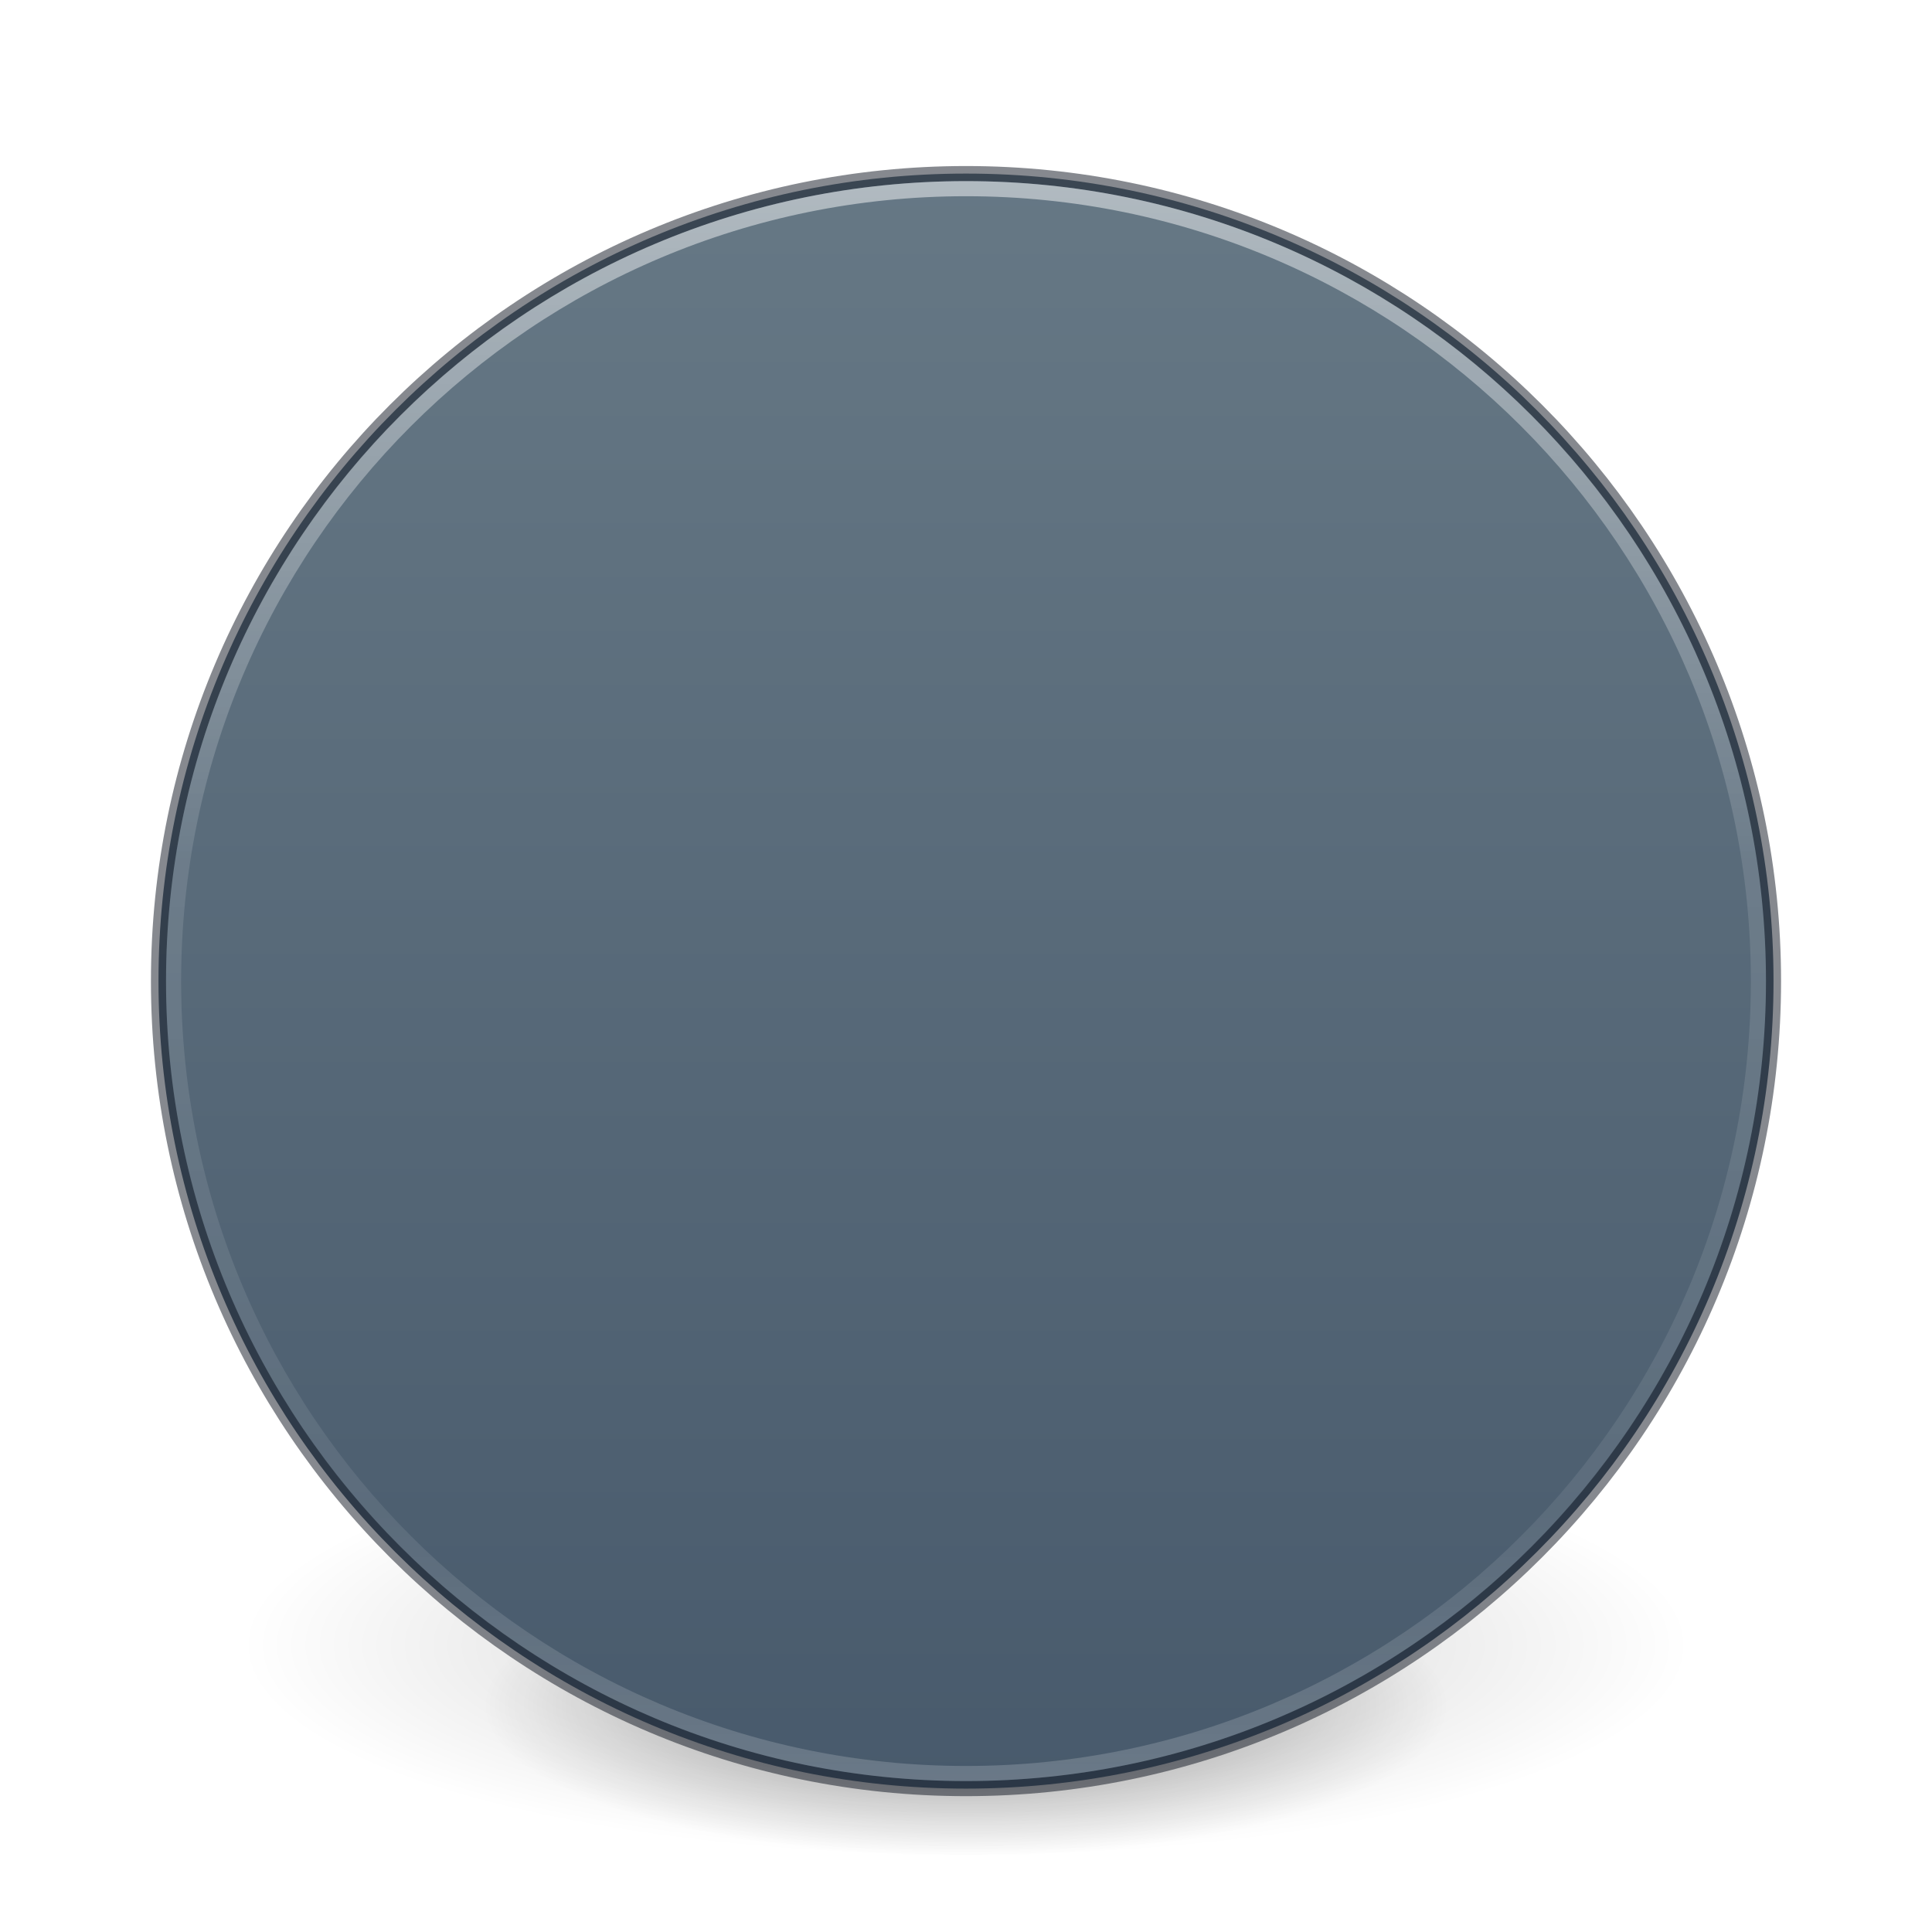
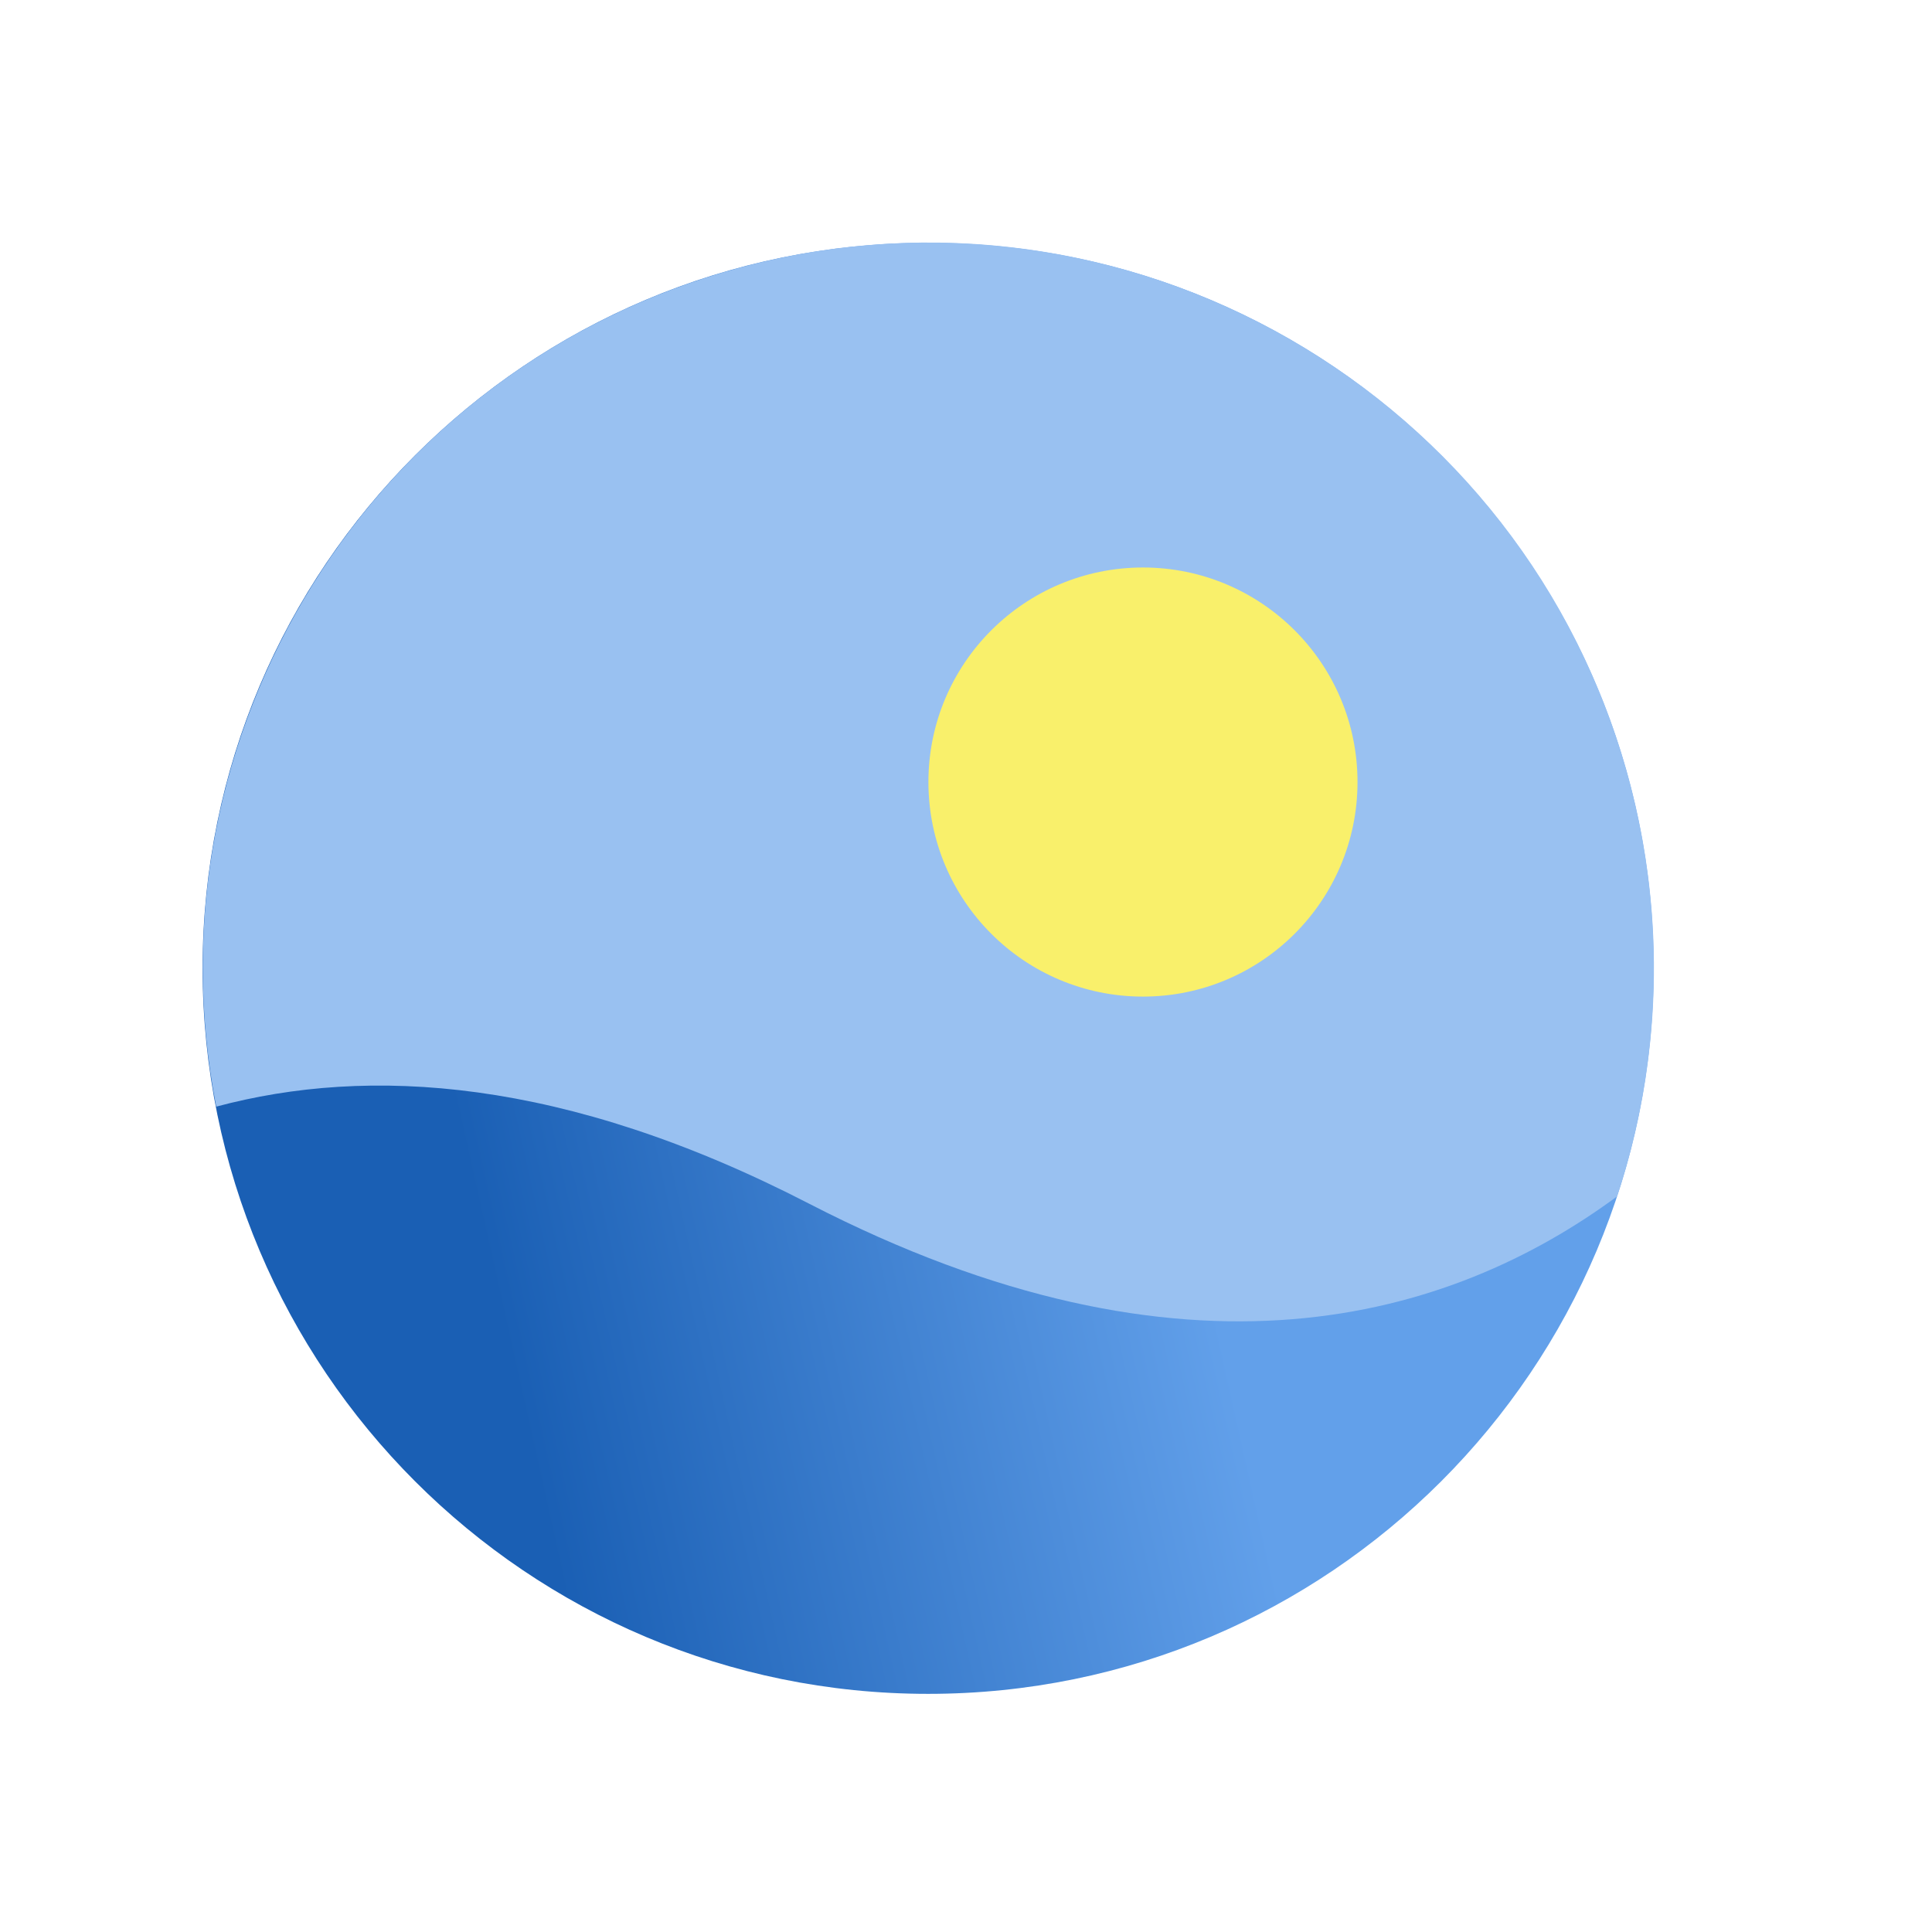
- <svg xmlns="http://www.w3.org/2000/svg" xmlns:xlink="http://www.w3.org/1999/xlink" id="svg4518" height="128" width="128" version="1.1">
-   <defs id="defs4520">
-     <linearGradient id="linearGradient918">
-       <stop id="stop914" offset="0" style="stop-color:#667885;stop-opacity:1" />
-       <stop id="stop916" offset="1" style="stop-color:#485a6c;stop-opacity:1" />
+ <svg xmlns="http://www.w3.org/2000/svg" xmlns:xlink="http://www.w3.org/1999/xlink" width="128" height="128" viewBox="0 0 128 128" version="1.1" id="svg5">
+   <defs id="defs2">
+     <linearGradient id="linearGradient1045">
+       <stop id="stop1041" offset="0" style="stop-color:#1a5fb4;stop-opacity:1" />
+       <stop id="stop1043" offset="1" style="stop-color:#62a0ea;stop-opacity:1" />
    </linearGradient>
-     <linearGradient id="linearGradient4223">
-       <stop id="stop4225" style="stop-color:#ffffff;stop-opacity:0" offset="0" />
-       <stop id="stop4229" style="stop-color:#ffffff;stop-opacity:0.127" offset="0.372" />
-       <stop offset="0.597" style="stop-color:#ffffff;stop-opacity:0.273" id="stop4231" />
-       <stop offset="0.637" style="stop-color:#ffffff;stop-opacity:1" id="stop4233" />
-       <stop id="stop4235" style="stop-color:#ffffff;stop-opacity:0.229" offset="0.771" />
-       <stop id="stop4237" style="stop-color:#ffffff;stop-opacity:0" offset="1" />
+     <linearGradient id="linearGradient920">
+       <stop id="stop916" offset="0" style="stop-color:#1a5fb4;stop-opacity:1" />
+       <stop id="stop918" offset="1" style="stop-color:#99c1f1;stop-opacity:1" />
    </linearGradient>
-     <linearGradient id="linearGradient4335">
-       <stop id="stop4337" offset="0" style="stop-color:#ffffff;stop-opacity:1;" />
-       <stop id="stop4339" offset="1" style="stop-color:#ffffff;stop-opacity:0;" />
+     <linearGradient xlink:href="#linearGradient1036" id="linearGradient1099" gradientUnits="userSpaceOnUse" gradientTransform="translate(604.8168,170.5864)" x1="32" y1="236" x2="96" y2="236" />
+     <linearGradient id="linearGradient1036">
+       <stop style="stop-color:#d5d3cf;stop-opacity:1;" offset="0" id="stop1032" />
+       <stop style="stop-color:#f6f5f4;stop-opacity:1" offset="1" id="stop1034" />
    </linearGradient>
-     <linearGradient gradientTransform="matrix(4.353409,0,0,4.353411,-250.2121,-56.31608)" gradientUnits="userSpaceOnUse" xlink:href="#linearGradient4806-2-9" id="linearGradient3549" y2="40.496" x2="71.204" y1="15.369" x1="71.204" />
-     <linearGradient id="linearGradient4806-2-9">
-       <stop offset="0" style="stop-color:#ffffff;stop-opacity:1" id="stop4808-4-5" />
-       <stop offset="0.424" style="stop-color:#ffffff;stop-opacity:0.235" id="stop4810-0-5" />
-       <stop offset="0.821" style="stop-color:#ffffff;stop-opacity:0.157" id="stop4812-8-4" />
-       <stop offset="1" style="stop-color:#ffffff;stop-opacity:0.392" id="stop4814-0-5" />
+     <radialGradient xlink:href="#linearGradient1069" id="radialGradient1103" gradientUnits="userSpaceOnUse" gradientTransform="matrix(0.8833333,0,0,0.8833333,-460.3502,463.1197)" cx="-244" cy="-76" fx="-244" fy="-76" r="32" />
+     <linearGradient id="linearGradient1069">
+       <stop style="stop-color:#d5d3cf;stop-opacity:1" offset="0" id="stop1065" />
+       <stop style="stop-color:#949390;stop-opacity:1" offset="1" id="stop1067-1" />
    </linearGradient>
-     <radialGradient gradientTransform="matrix(0.3823536,7.5560295e-8,-1.8372241e-8,0.1115265,-5.925426,100.3329)" gradientUnits="userSpaceOnUse" xlink:href="#linearGradient3820-7-2-7" id="radialGradient3300" fy="185.297" fx="99.189" r="62.769" cy="185.297" cx="99.189" />
-     <linearGradient id="linearGradient3820-7-2-7">
-       <stop offset="0" style="stop-color:#000000;stop-opacity:1" id="stop3822-2-6-8" />
-       <stop offset="1" style="stop-color:#000000;stop-opacity:0" id="stop3824-1-2-6" />
+     <linearGradient gradientTransform="translate(-470.5864,432.8168)" xlink:href="#linearGradient1025" id="linearGradient1027" x1="64" y1="262.5" x2="64" y2="232" gradientUnits="userSpaceOnUse" />
+     <linearGradient id="linearGradient1025">
+       <stop style="stop-color:#9a9996;stop-opacity:1" offset="0" id="stop1021" />
+       <stop style="stop-color:#77767b;stop-opacity:1" offset="1" id="stop1023" />
    </linearGradient>
-     <radialGradient gradientTransform="matrix(0.2549024,5.3965937e-8,-1.2248161e-8,0.07965335,6.716383,108.2394)" gradientUnits="userSpaceOnUse" xlink:href="#linearGradient3820-7-2-7" id="radialGradient4192" fy="185.297" fx="99.189" r="62.769" cy="185.297" cx="99.189" />
-     <linearGradient gradientTransform="matrix(0,2.410766,2.411065,0,8.698925,2.734156)" gradientUnits="userSpaceOnUse" xlink:href="#linearGradient4804" id="linearGradient4362" y2="23" x2="47.5" y1="23" x1="3.5" />
-     <linearGradient id="linearGradient4804">
-       <stop offset="0" style="stop-color:#ffffff;stop-opacity:0" id="stop4806" />
-       <stop id="stop4239" style="stop-color:#ffffff;stop-opacity:0.176" offset="0.2" />
-       <stop id="stop4808" style="stop-color:#ffffff;stop-opacity:0.851;" offset="0.324" />
-       <stop offset="0.457" style="stop-color:#ffffff;stop-opacity:0.127" id="stop4812" />
-       <stop id="stop4818" style="stop-color:#ffffff;stop-opacity:0.137" offset="0.77" />
-       <stop id="stop4816" style="stop-color:#ffffff;stop-opacity:1" offset="0.84" />
-       <stop offset="1" style="stop-color:#ffffff;stop-opacity:0" id="stop4810" />
-     </linearGradient>
-     <linearGradient gradientTransform="matrix(1.70488,1.704669,-1.70488,1.704669,59.89122,-18.46776)" gradientUnits="userSpaceOnUse" xlink:href="#linearGradient4820" id="linearGradient4355" y2="27.243" x2="4.287" y1="27.262" x1="47.1" />
-     <linearGradient id="linearGradient4820">
-       <stop id="stop4822" style="stop-color:#ffffff;stop-opacity:0" offset="0" />
-       <stop offset="0.047" style="stop-color:#ffffff;stop-opacity:0.122" id="stop4219" />
-       <stop offset="0.134" style="stop-color:#ffffff;stop-opacity:0.851;" id="stop4824" />
-       <stop id="stop4217" style="stop-color:#ffffff;stop-opacity:0" offset="0.235" />
-       <stop id="stop4826" style="stop-color:#ffffff;stop-opacity:0.127" offset="0.363" />
-       <stop offset="0.436" style="stop-color:#ffffff;stop-opacity:1" id="stop4928" />
-       <stop id="stop4930" style="stop-color:#ffffff;stop-opacity:0.205" offset="0.525" />
-       <stop offset="0.725" style="stop-color:#ffffff;stop-opacity:0.273" id="stop4828" />
-       <stop offset="0.84" style="stop-color:#ffffff;stop-opacity:1" id="stop4830" />
-       <stop id="stop4832" style="stop-color:#ffffff;stop-opacity:0" offset="1" />
-     </linearGradient>
-     <linearGradient gradientTransform="matrix(2.411065,0,0,-2.410766,2.671272,119.6563)" gradientUnits="userSpaceOnUse" xlink:href="#linearGradient4834" id="linearGradient4344" y2="23" x2="47.5" y1="23" x1="4.49" />
-     <linearGradient id="linearGradient4834">
-       <stop id="stop4836" style="stop-color:#ffffff;stop-opacity:0" offset="0" />
-       <stop offset="0.168" style="stop-color:#ffffff;stop-opacity:0.851;" id="stop4838" />
-       <stop id="stop4840" style="stop-color:#ffffff;stop-opacity:0.127" offset="0.457" />
-       <stop offset="0.661" style="stop-color:#ffffff;stop-opacity:0.273" id="stop4842" />
-       <stop offset="0.726" style="stop-color:#ffffff;stop-opacity:1" id="stop4844" />
-       <stop id="stop4221" style="stop-color:#ffffff;stop-opacity:0.273" offset="0.787" />
-       <stop id="stop4846" style="stop-color:#ffffff;stop-opacity:0" offset="1" />
-     </linearGradient>
-     <linearGradient y2="22.18" x2="44.629" y1="58.276" x1="5.551" gradientTransform="matrix(0,2.410766,2.411065,0,-22.74887,2.734156)" gradientUnits="userSpaceOnUse" id="linearGradient4898" xlink:href="#linearGradient4914" />
-     <linearGradient id="linearGradient4914">
-       <stop offset="0" style="stop-color:#ffffff;stop-opacity:0" id="stop4916" />
-       <stop id="stop4918" style="stop-color:#ffffff;stop-opacity:0.851;" offset="0.143" />
-       <stop offset="0.346" style="stop-color:#ffffff;stop-opacity:0.127" id="stop4920" />
-       <stop id="stop4922" style="stop-color:#ffffff;stop-opacity:0.273" offset="0.645" />
-       <stop id="stop4924" style="stop-color:#ffffff;stop-opacity:1" offset="0.728" />
-       <stop offset="0.809" style="stop-color:#ffffff;stop-opacity:0.229" id="stop4932" />
-       <stop offset="1" style="stop-color:#ffffff;stop-opacity:0" id="stop4926" />
-     </linearGradient>
-     <linearGradient y2="22.18" x2="44.629" y1="47.572" x1="11.051" gradientTransform="matrix(0,-2.410766,-2.411065,0,107.5552,128.676)" gradientUnits="userSpaceOnUse" id="linearGradient4946" xlink:href="#linearGradient4223" />
-     <linearGradient y2="15.345" x2="41.073" y1="48.221" x1="25.177" gradientTransform="matrix(0,2.410766,2.411065,0,3.879021,15.71968)" gradientUnits="userSpaceOnUse" id="linearGradient4950" xlink:href="#linearGradient4952" />
-     <linearGradient id="linearGradient4952">
-       <stop id="stop4954" style="stop-color:#ffffff;stop-opacity:0" offset="0" />
-       <stop offset="0.448" style="stop-color:#ffffff;stop-opacity:0.273" id="stop4960" />
-       <stop offset="0.538" style="stop-color:#ffffff;stop-opacity:1" id="stop4962" />
-       <stop id="stop4964" style="stop-color:#ffffff;stop-opacity:0.229" offset="0.651" />
-       <stop id="stop4966" style="stop-color:#ffffff;stop-opacity:0" offset="1" />
-     </linearGradient>
-     <radialGradient gradientUnits="userSpaceOnUse" gradientTransform="matrix(1.787906,0,0,1.787685,7.059619,7.610587)" r="3.636" fy="21.304" fx="46.263" cy="21.304" cx="46.263" id="radialGradient4341" xlink:href="#linearGradient4335" />
-     <radialGradient gradientUnits="userSpaceOnUse" gradientTransform="matrix(1.787906,0,0,1.787685,6.518709,7.295696)" r="3.636" fy="43.295" fx="25.177" cy="43.295" cx="25.177" id="radialGradient4343" xlink:href="#linearGradient4335" />
-     <radialGradient gradientUnits="userSpaceOnUse" gradientTransform="matrix(1.787906,0,0,1.787685,6.22134,9.726181)" r="3.636" fy="51.827" fx="41.15" cy="51.827" cx="41.15" id="radialGradient4345" xlink:href="#linearGradient4335" />
-     <radialGradient gradientUnits="userSpaceOnUse" gradientTransform="matrix(1.787906,0,0,1.787685,6.231331,7.645566)" r="3.636" fy="22.656" fx="13.974" cy="22.656" cx="13.974" id="radialGradient4347" xlink:href="#linearGradient4335" />
-     <radialGradient xlink:href="#linearGradient4335" id="radialGradient4272" gradientUnits="userSpaceOnUse" gradientTransform="matrix(2.338031,0,0,2.337742,-1.456094,-4.816229)" cx="13.974" cy="22.656" fx="13.974" fy="22.656" r="3.636" />
-     <radialGradient xlink:href="#linearGradient4335" id="radialGradient4276" gradientUnits="userSpaceOnUse" gradientTransform="matrix(2.338031,0,0,2.337742,-7.331668,-16.5187)" cx="25.177" cy="43.295" fx="25.177" fy="43.295" r="3.636" />
-     <radialGradient xlink:href="#linearGradient4335" id="radialGradient4280" gradientUnits="userSpaceOnUse" gradientTransform="matrix(2.338031,0,0,2.337741,-18.39076,-4.107574)" cx="46.263" cy="21.304" fx="46.263" fy="21.304" r="3.636" />
-     <radialGradient xlink:href="#linearGradient4335" id="radialGradient4284" gradientUnits="userSpaceOnUse" gradientTransform="matrix(2.338031,0,0,2.337742,-16.41608,-18.78161)" cx="41.15" cy="51.827" fx="41.15" fy="51.827" r="3.636" />
-     <linearGradient gradientTransform="rotate(90,63.99995,65.00005)" gradientUnits="userSpaceOnUse" y2="65" x2="117.5" y1="65" x1="10.5" id="linearGradient920" xlink:href="#linearGradient918" />
+     <clipPath id="clipPath1609-7" clipPathUnits="userSpaceOnUse">
+       <path style="fill:#e74747;stroke:none;stroke-width:0.25px;stroke-linecap:butt;stroke-linejoin:miter;stroke-opacity:1" d="m 252,116 28,-28 v -8 h -36 v 36 z" id="path1611-5" />
+     </clipPath>
+     <linearGradient gradientTransform="translate(-59.72883,21.28571)" gradientUnits="userSpaceOnUse" y2="117.676" x2="156.531" y1="70.507" x1="6.401" id="linearGradient926" xlink:href="#linearGradient920" />
+     <linearGradient gradientUnits="userSpaceOnUse" y2="236.001" x2="-144.001" y1="236.001" x1="-263.999" id="linearGradient1030" xlink:href="#linearGradient1025" />
+     <linearGradient gradientTransform="translate(253.2597,-159.9113)" gradientUnits="userSpaceOnUse" y2="274.872" x2="-177.885" y1="287.392" x1="-233.993" id="linearGradient1047" xlink:href="#linearGradient1045" />
  </defs>
-   <g id="g4230" transform="matrix(2,0,0,2,-5e-7,-133)">
-     <path style="opacity:0.2;fill:url(#radialGradient3300);fill-opacity:1;stroke:none;stroke-width:1" id="path3818-0" d="M 56,121 A 24,6.999 0 1 1 8,121 24,6.999 0 1 1 56,121 Z" />
-     <path style="opacity:0.4;fill:url(#radialGradient4192);fill-opacity:1;stroke:none;stroke-width:1" id="path4190" d="M 48,123 A 16,4.999 0 1 1 16,123 16,4.999 0 1 1 48,123 Z" />
+   <g id="layer1">
+     <g style="display:inline" id="layer4" transform="translate(14.52743,-13.26374)">
+       <g id="g1094" transform="matrix(0.8078097,0,0,0.8078097,7.170539,15.95318)">
+         <g style="fill:none;stroke:none" id="g912" transform="translate(-14.98896,12.08786)">
+           <circle style="fill:none;stroke:none;stroke-width:1.622;stroke-miterlimit:4;stroke-dasharray:none;stroke-dashoffset:0;stroke-opacity:1" id="path61" cx="64.249" cy="64.001" r="59.751" />
+           <path style="fill:none;stroke:none;stroke-width:1.093px;stroke-linecap:butt;stroke-linejoin:miter;stroke-opacity:1" d="m 7.85,83.732 c 0,0 21.82,-29.313 62.776,-1.634 C 111.582,109.777 123.999,64.28 123.999,64.28" id="path904" />
+         </g>
+         <path id="path928" d="M 76.198,102.248 C 72.939,101.84 68.454,100.418 64.516,98.545 61.657,97.185 60.232,96.361 55.844,93.529 51.273,90.58 49.414,89.506 45.768,87.711 38.403,84.083 32.027,82.27 24.866,81.769 13.723,80.988 2.902,84.945 -5.266,92.786 -6.978,94.43 -6.711,94.644 -7.688,90.846 -9.868,82.368 -10.146,73.322 -8.49,64.803 -5.045,47.085 6.472,31.874 22.699,23.609 28.638,20.583 34.92,18.653 42.056,17.66 c 3.152,-0.438 11.194,-0.433 14.407,0.01 16.45,2.267 30.327,10.364 39.999,23.34 7.233,9.704 11.041,20.622 11.628,33.339 l 0.118,2.564 -0.649,1.767 c -0.936,2.55 -3.595,7.837 -4.993,9.93 -3.674,5.498 -7.898,9.39 -12.612,11.619 -4.018,1.9 -8.936,2.622 -13.757,2.018 z M 76.58,49.245 c 2.226,-0.688 4.096,-2.537 4.913,-4.859 0.306,-0.869 0.361,-1.364 0.305,-2.74 -0.057,-1.425 -0.151,-1.857 -0.617,-2.85 -1.47,-3.133 -4.676,-4.92 -7.979,-4.445 -5.135,0.737 -8.102,6.107 -5.96,10.785 1.617,3.533 5.571,5.273 9.337,4.11 z" style="fill:none;fill-opacity:1;fill-rule:evenodd;stroke:none;stroke-width:0.287;stroke-miterlimit:4;stroke-dasharray:none;stroke-dashoffset:0;stroke-opacity:1" />
+         <circle cx="49.26" cy="76.089" r="59.504" id="circle1021" style="display:inline;vector-effect:none;fill:url(#linearGradient1047);fill-opacity:1;fill-rule:nonzero;stroke:none;stroke-width:0.99;stroke-linecap:butt;stroke-linejoin:miter;stroke-miterlimit:4;stroke-dasharray:0.99, 0.99;stroke-dashoffset:0;stroke-opacity:1;marker:none;marker-start:none;marker-mid:none;marker-end:none;paint-order:normal;enable-background:new" />
+         <path d="M 33.823,18.622 A 59.504,59.504 0 0 0 -9.127,87.432 c 12.479,-3.345 28.529,-2.408 48.617,7.954 31.007,15.993 52.6,9.485 66.278,-0.594 a 59.504,59.504 0 0 0 0.992,-34.111 59.504,59.504 0 0 0 -72.877,-42.076 59.504,59.504 0 0 0 -0.06,0.016 z" style="display:inline;vector-effect:none;fill:#99c1f1;fill-opacity:1;fill-rule:nonzero;stroke:none;stroke-width:0.99;stroke-linecap:butt;stroke-linejoin:miter;stroke-miterlimit:4;stroke-dasharray:0.99, 0.99;stroke-dashoffset:0;stroke-opacity:1;marker:none;marker-start:none;marker-mid:none;marker-end:none;paint-order:normal;enable-background:new" id="circle1094" />
+         <path id="path906" style="fill:#f9f06b;fill-opacity:1;stroke:none;stroke-width:3.752;stroke-miterlimit:4;stroke-dasharray:none;stroke-dashoffset:0;stroke-opacity:1" d="M 84.476,60.81 A 17.596,17.596 0 0 1 66.88,78.406 17.596,17.596 0 0 1 49.284,60.81 17.596,17.596 0 0 1 66.88,43.214 17.596,17.596 0 0 1 84.476,60.81" />
+       </g>
+     </g>
  </g>
-   <path style="color:#000000;display:inline;overflow:visible;visibility:visible;fill:url(#linearGradient920);fill-opacity:1;fill-rule:nonzero;stroke:none;stroke-width:1;marker:none;enable-background:accumulate" id="path2555" d="m 117.5,65 c 0,-29.519 -23.981,-53.5 -53.5,-53.5 -29.519,0 -53.5,23.981 -53.5,53.5 0,29.519 23.981,53.5 53.5,53.5 C 93.519,118.5 117.5,94.519 117.5,65 Z" />
-   <path style="color:#000000;display:inline;overflow:visible;visibility:visible;opacity:0.5;fill:none;stroke:#0e141f;stroke-width:1;stroke-linecap:butt;stroke-linejoin:miter;stroke-miterlimit:4;stroke-dasharray:none;stroke-dashoffset:0;stroke-opacity:1;marker:none;enable-background:accumulate" id="path2555-7-1" d="m 64,11.5 c -29.519,0 -53.5,23.981 -53.5,53.5 C 10.5,94.519 34.481,118.5 64,118.5 93.519,118.5 117.5,94.519 117.5,65 117.5,35.481 93.519,11.5 64,11.5 Z" />
-   <path style="color:#000000;display:inline;overflow:visible;visibility:visible;opacity:0.5;fill:none;stroke:url(#linearGradient3549);stroke-width:1;stroke-linecap:round;stroke-linejoin:round;stroke-miterlimit:4;stroke-dasharray:none;stroke-dashoffset:0;stroke-opacity:1;marker:none;enable-background:accumulate" id="path3026-5" d="M 116.5,65 C 116.5,93.995 92.995,117.5 64,117.5 35.005,117.5 11.5,93.995 11.5,65 11.5,36.005 35.005,12.5 64,12.5 92.995,12.5 116.5,36.005 116.5,65 Z" />
</svg>
